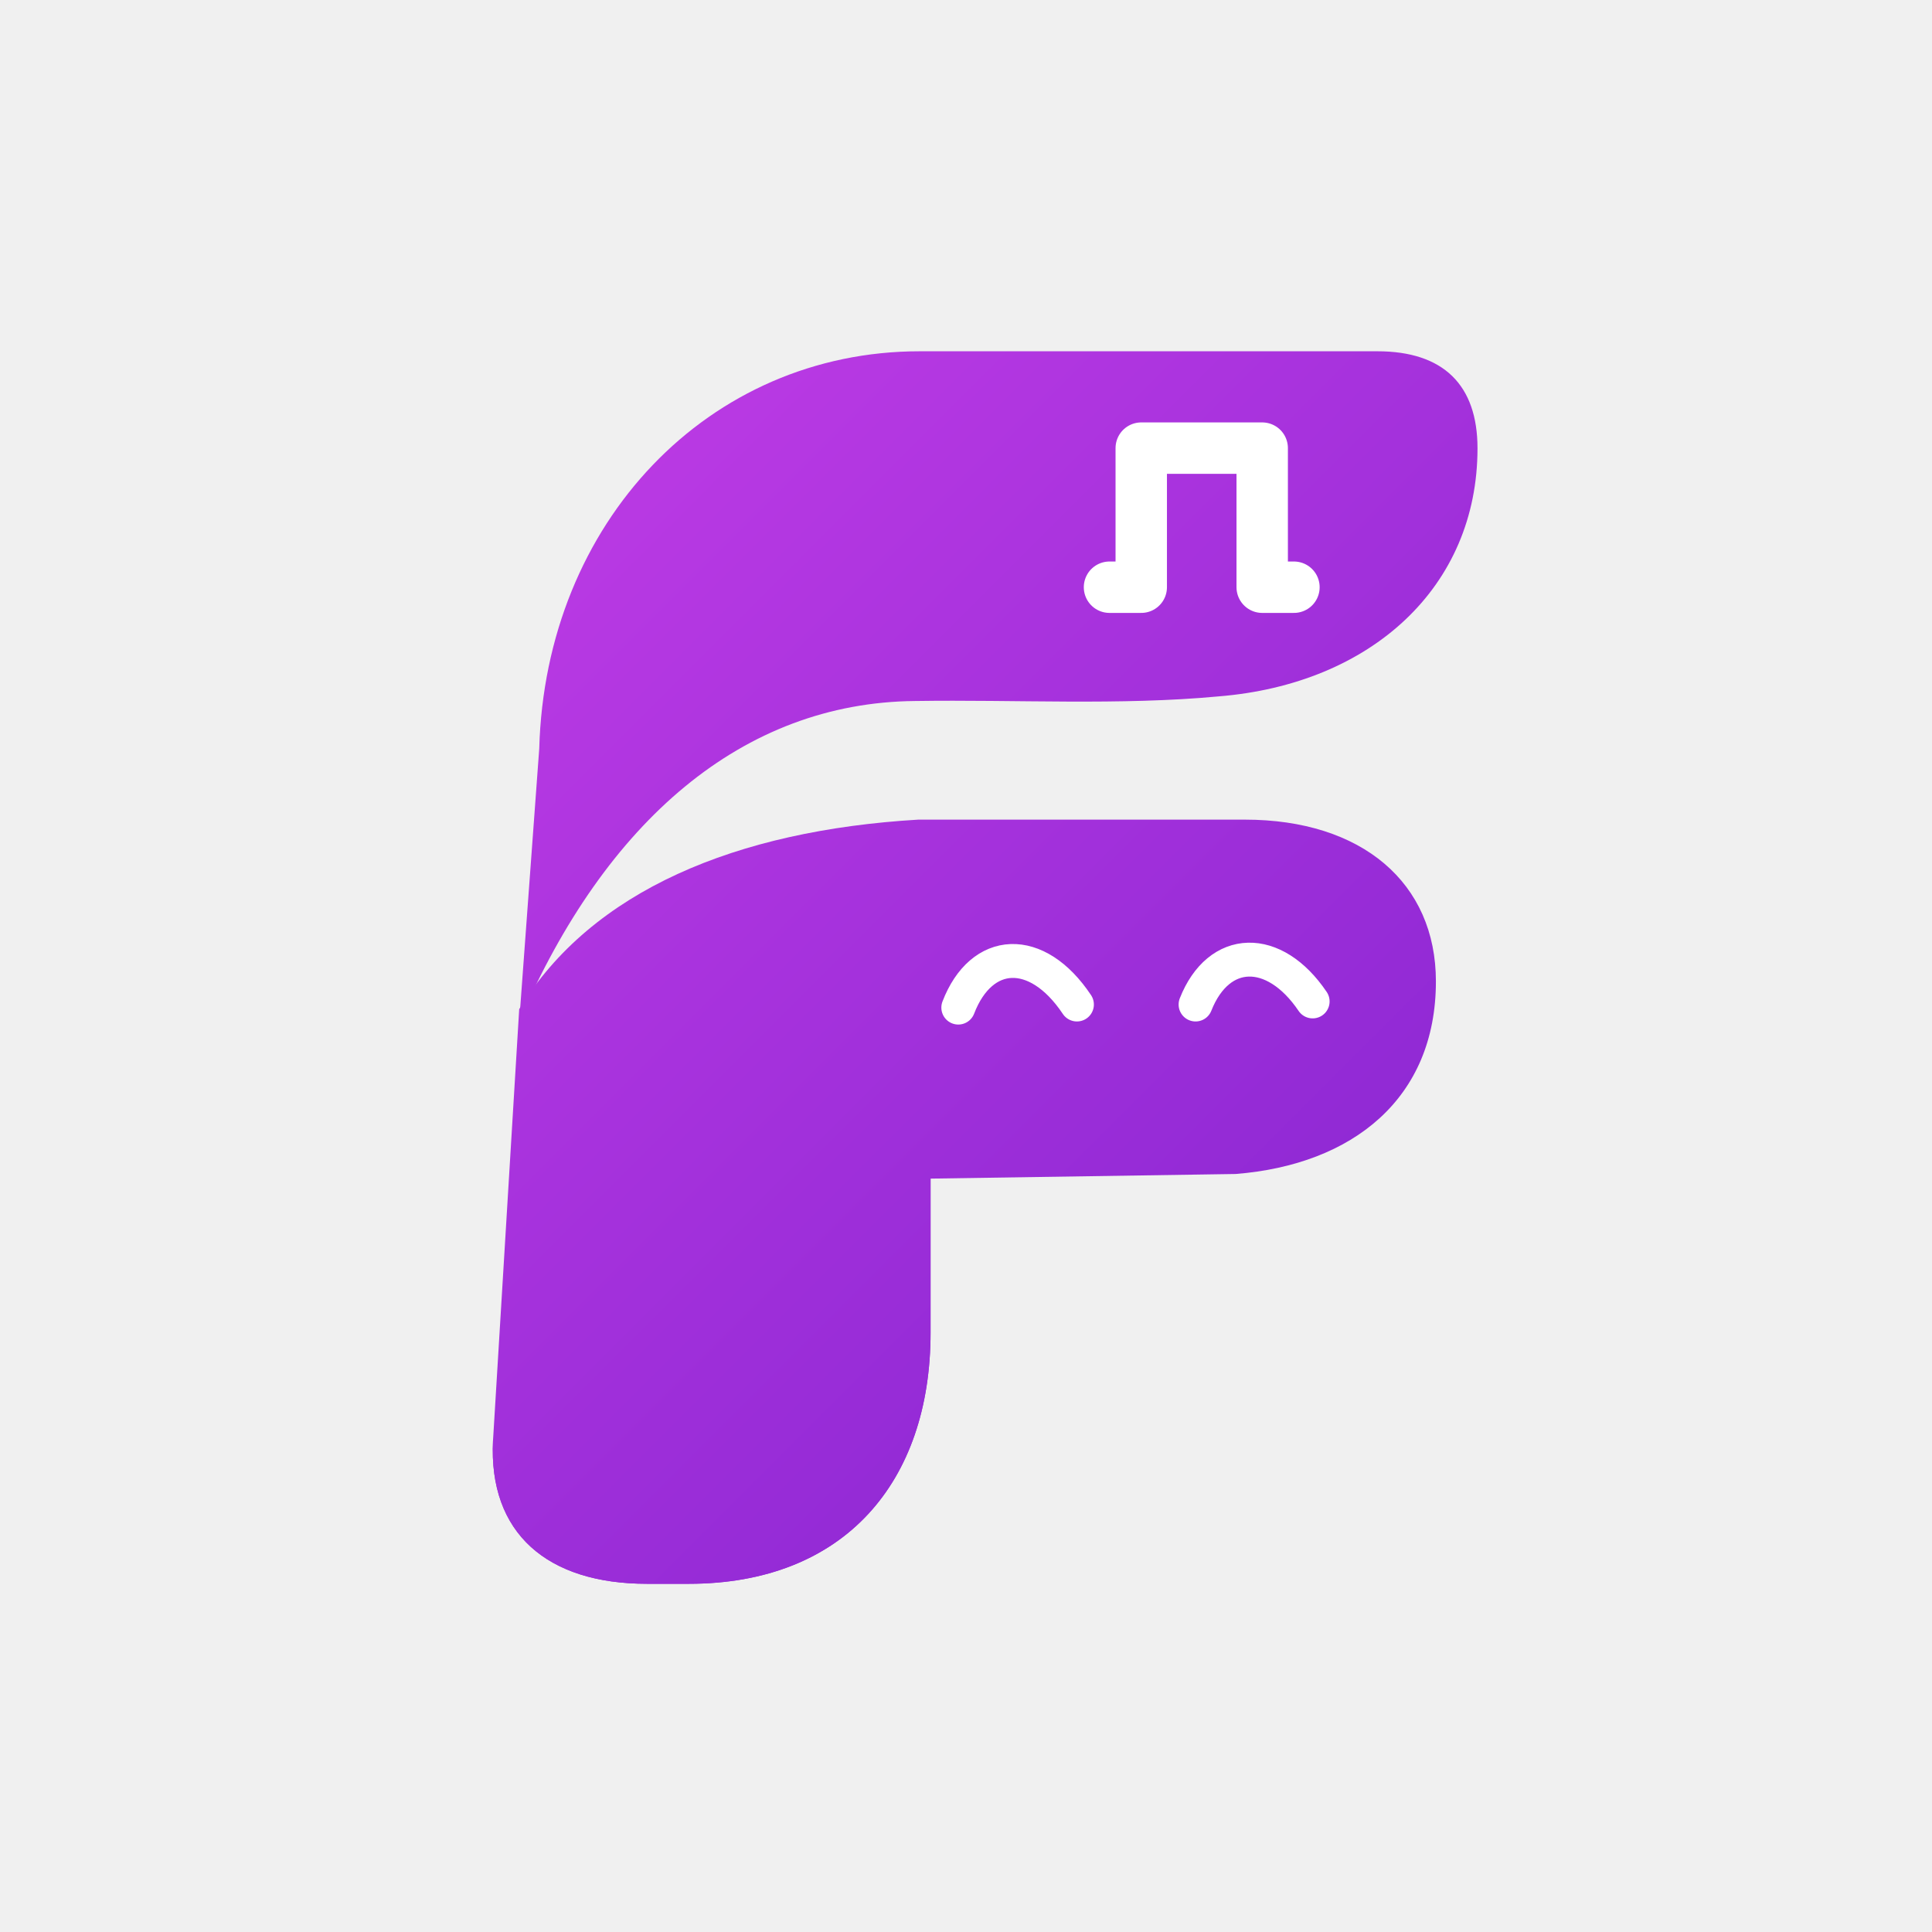
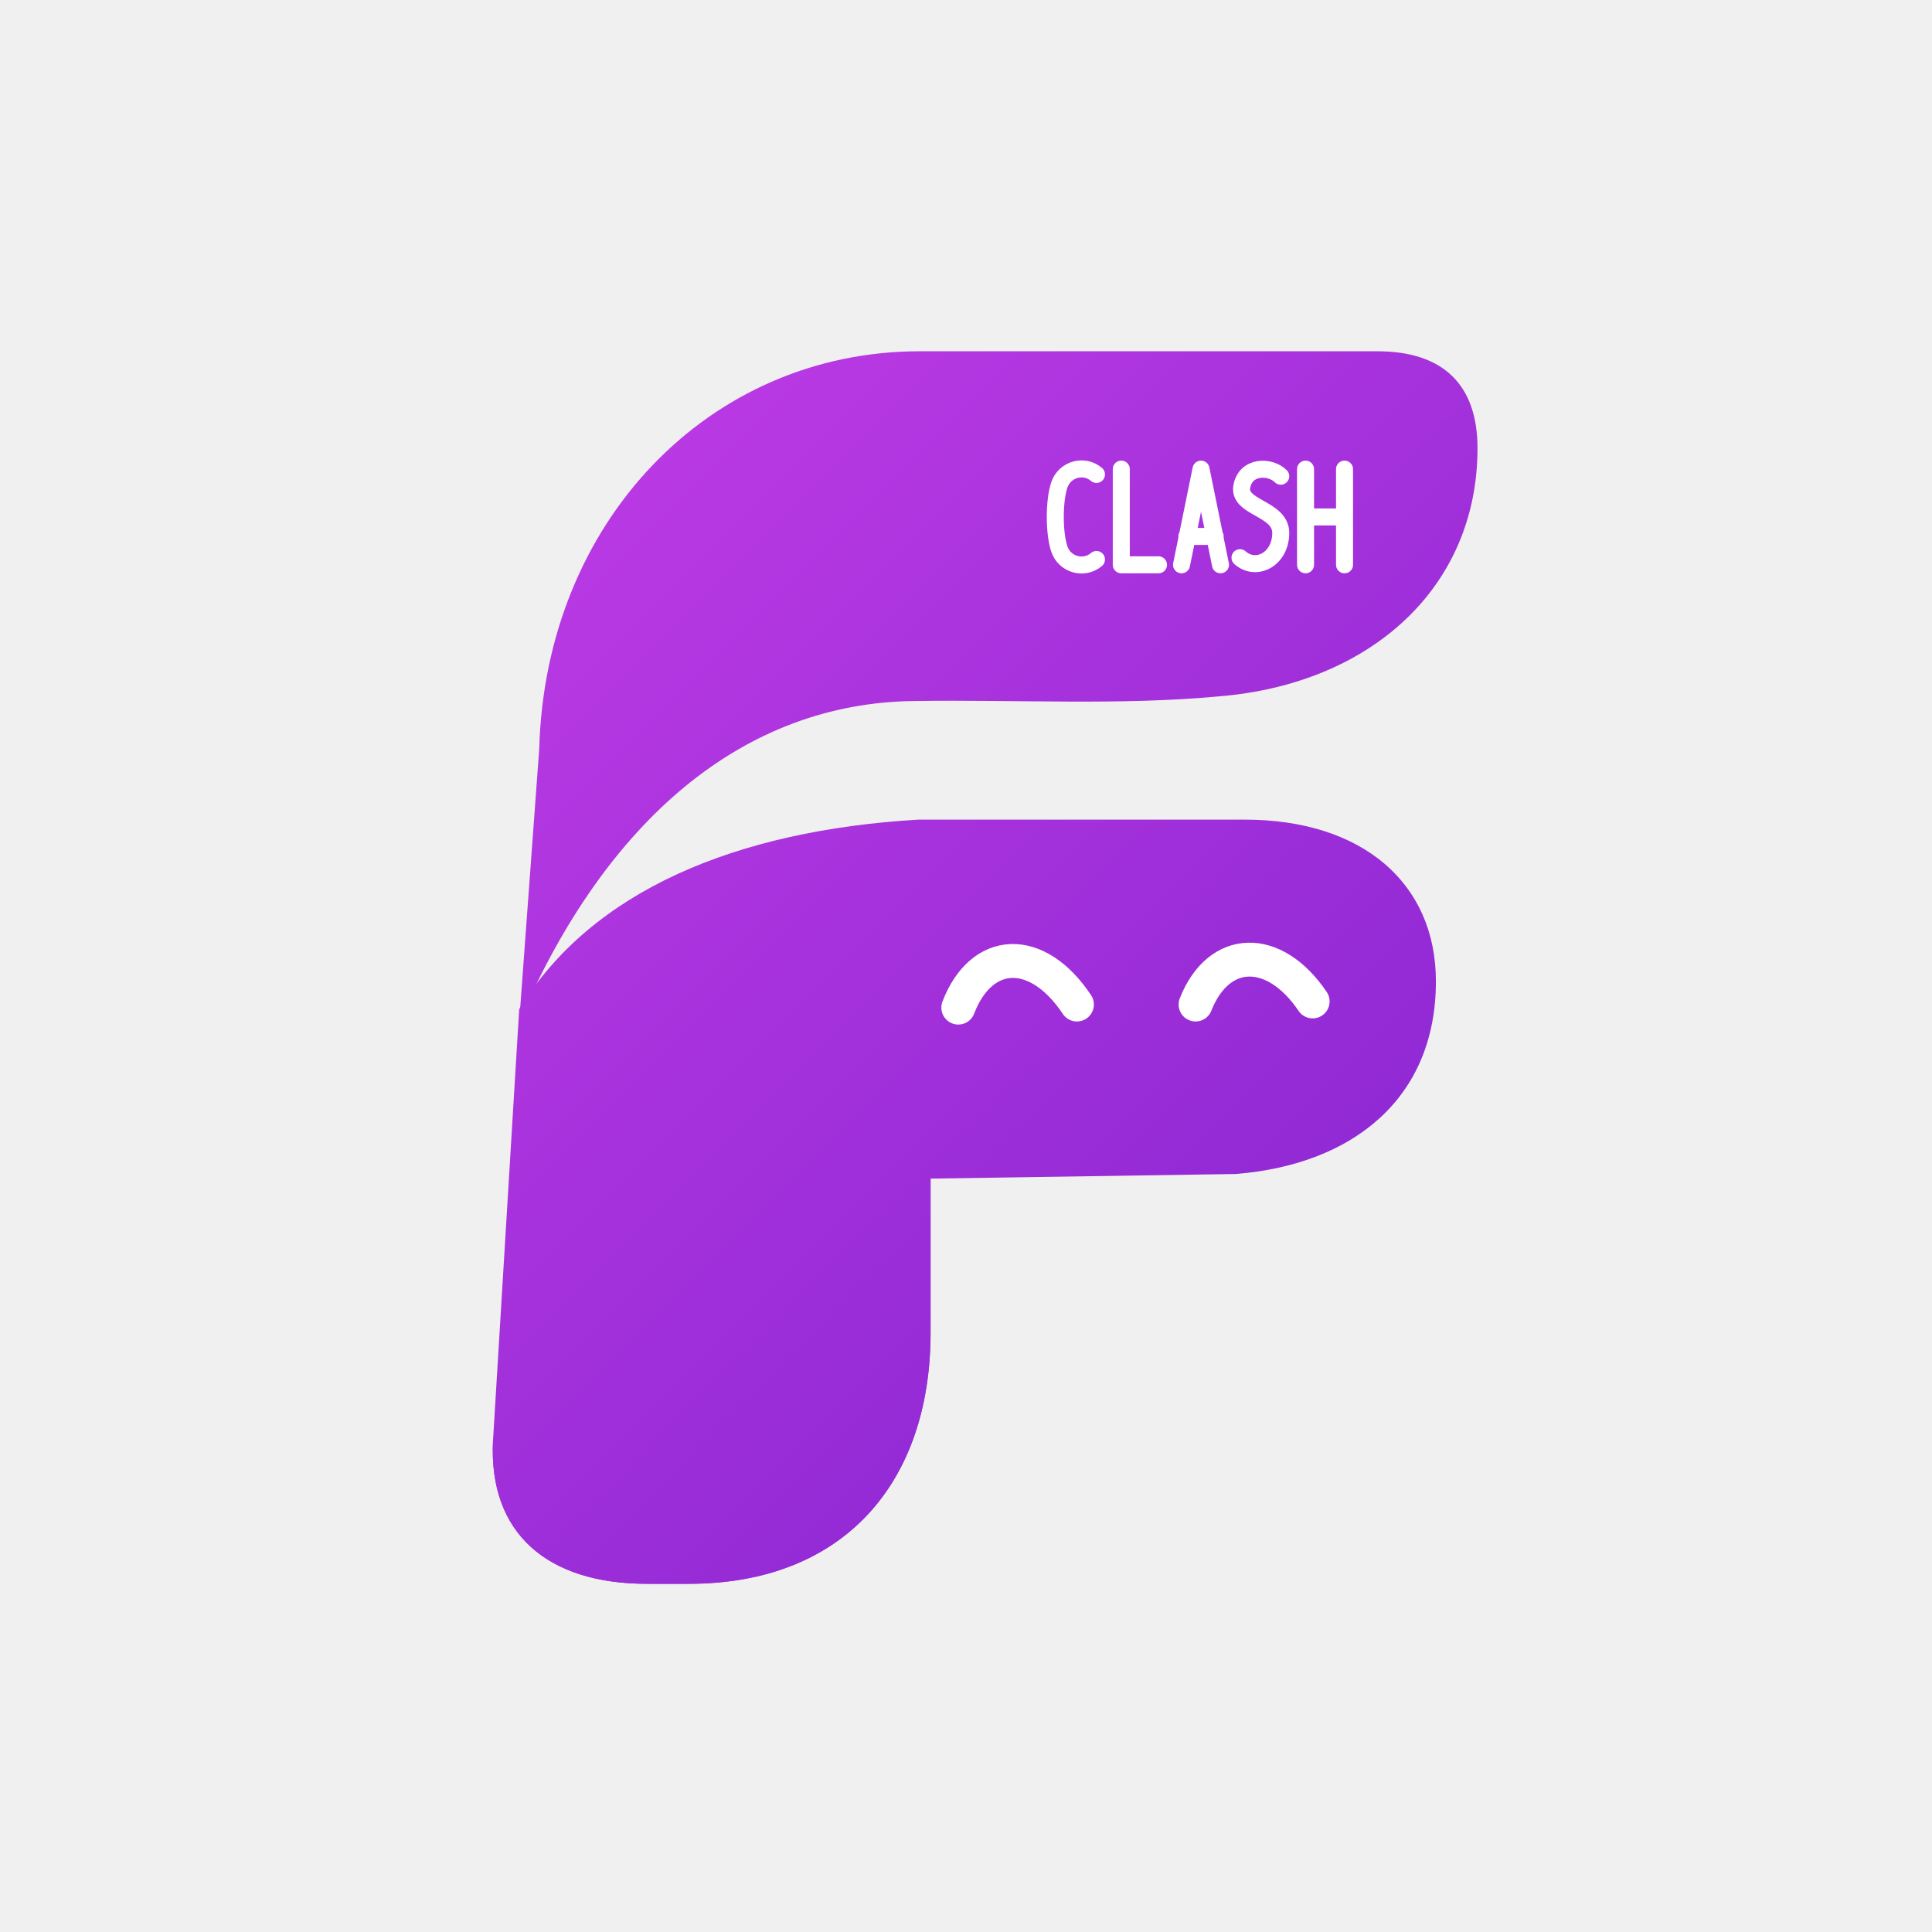
<svg xmlns="http://www.w3.org/2000/svg" viewBox="0 0 1024 1024" width="1024" height="1024" role="img" aria-label="FunClash logo">
  <defs>
    <linearGradient id="g" x1="0" y1="0" x2="1024" y2="1024" gradientUnits="userSpaceOnUse">
      <stop offset="0" stop-color="#D946EF" />
      <stop offset="1" stop-color="#7E22CE" />
    </linearGradient>
  </defs>
  <g transform="scale(0.8165869)">
    <path fill="url(#g)" d="M 350 486 C 354 339 460 228 597 228 H 894 C 937 228 959 250 959 291 C 959 381 890 444 791 452 C 727 458 659 454 594 455 C 482 456 393 533 337 663 Z" />
    <path fill="url(#g)" d="M 337 655 C 384 578 478 539 596 532 H 808 C 884 532 932 573 932 637 C 932 713 878 756 802 762 L 604 765 V 865 C 604 962 548 1028 447 1028 H 420 C 355 1028 317 995 320 935 Z" />
    <path fill="url(#g)" d="M 320 935 C 357 840 463 768 604 765 V 865 C 604 962 548 1028 447 1028 H 420 C 355 1028 317 995 320 935 Z" />
    <path fill="none" stroke="#FFFFFF" stroke-width="22" stroke-linecap="round" d="M 622 654 C 637 615 673 613 699 652 M 776 652 C 791 614 827 613 852 650" />
  </g>
  <g transform="scale(0.8165869) translate(780,336) scale(0.23) translate(-512,-512)">
-     <g transform="scale(4.266667)">
-       <path d="M 59 166 L 80 166 L 80 74 L 160 74 L 160 166 L 181 166" fill="none" stroke="#FFFFFF" stroke-width="34" stroke-linecap="round" stroke-linejoin="round" />
-     </g>
+     <path d="M 215 390 C 180 360 125 375 110 420 C 95 465 95 555 110 600 C 125 645 180 660 215 630 M 285 375 V 645 H 390 M 455 645 L 510 375 L 565 645 M 470 565 H 550 M 735 395 C 705 365 635 365 625 425 C 615 485 735 485 735 555 C 735 630 665 665 620 625 M 805 375 V 645 M 805 510 H 915 M 915 375 V 645" fill="none" stroke="#FFFFFF" stroke-width="48" stroke-linecap="round" stroke-linejoin="round" />
  </g>
</svg>
